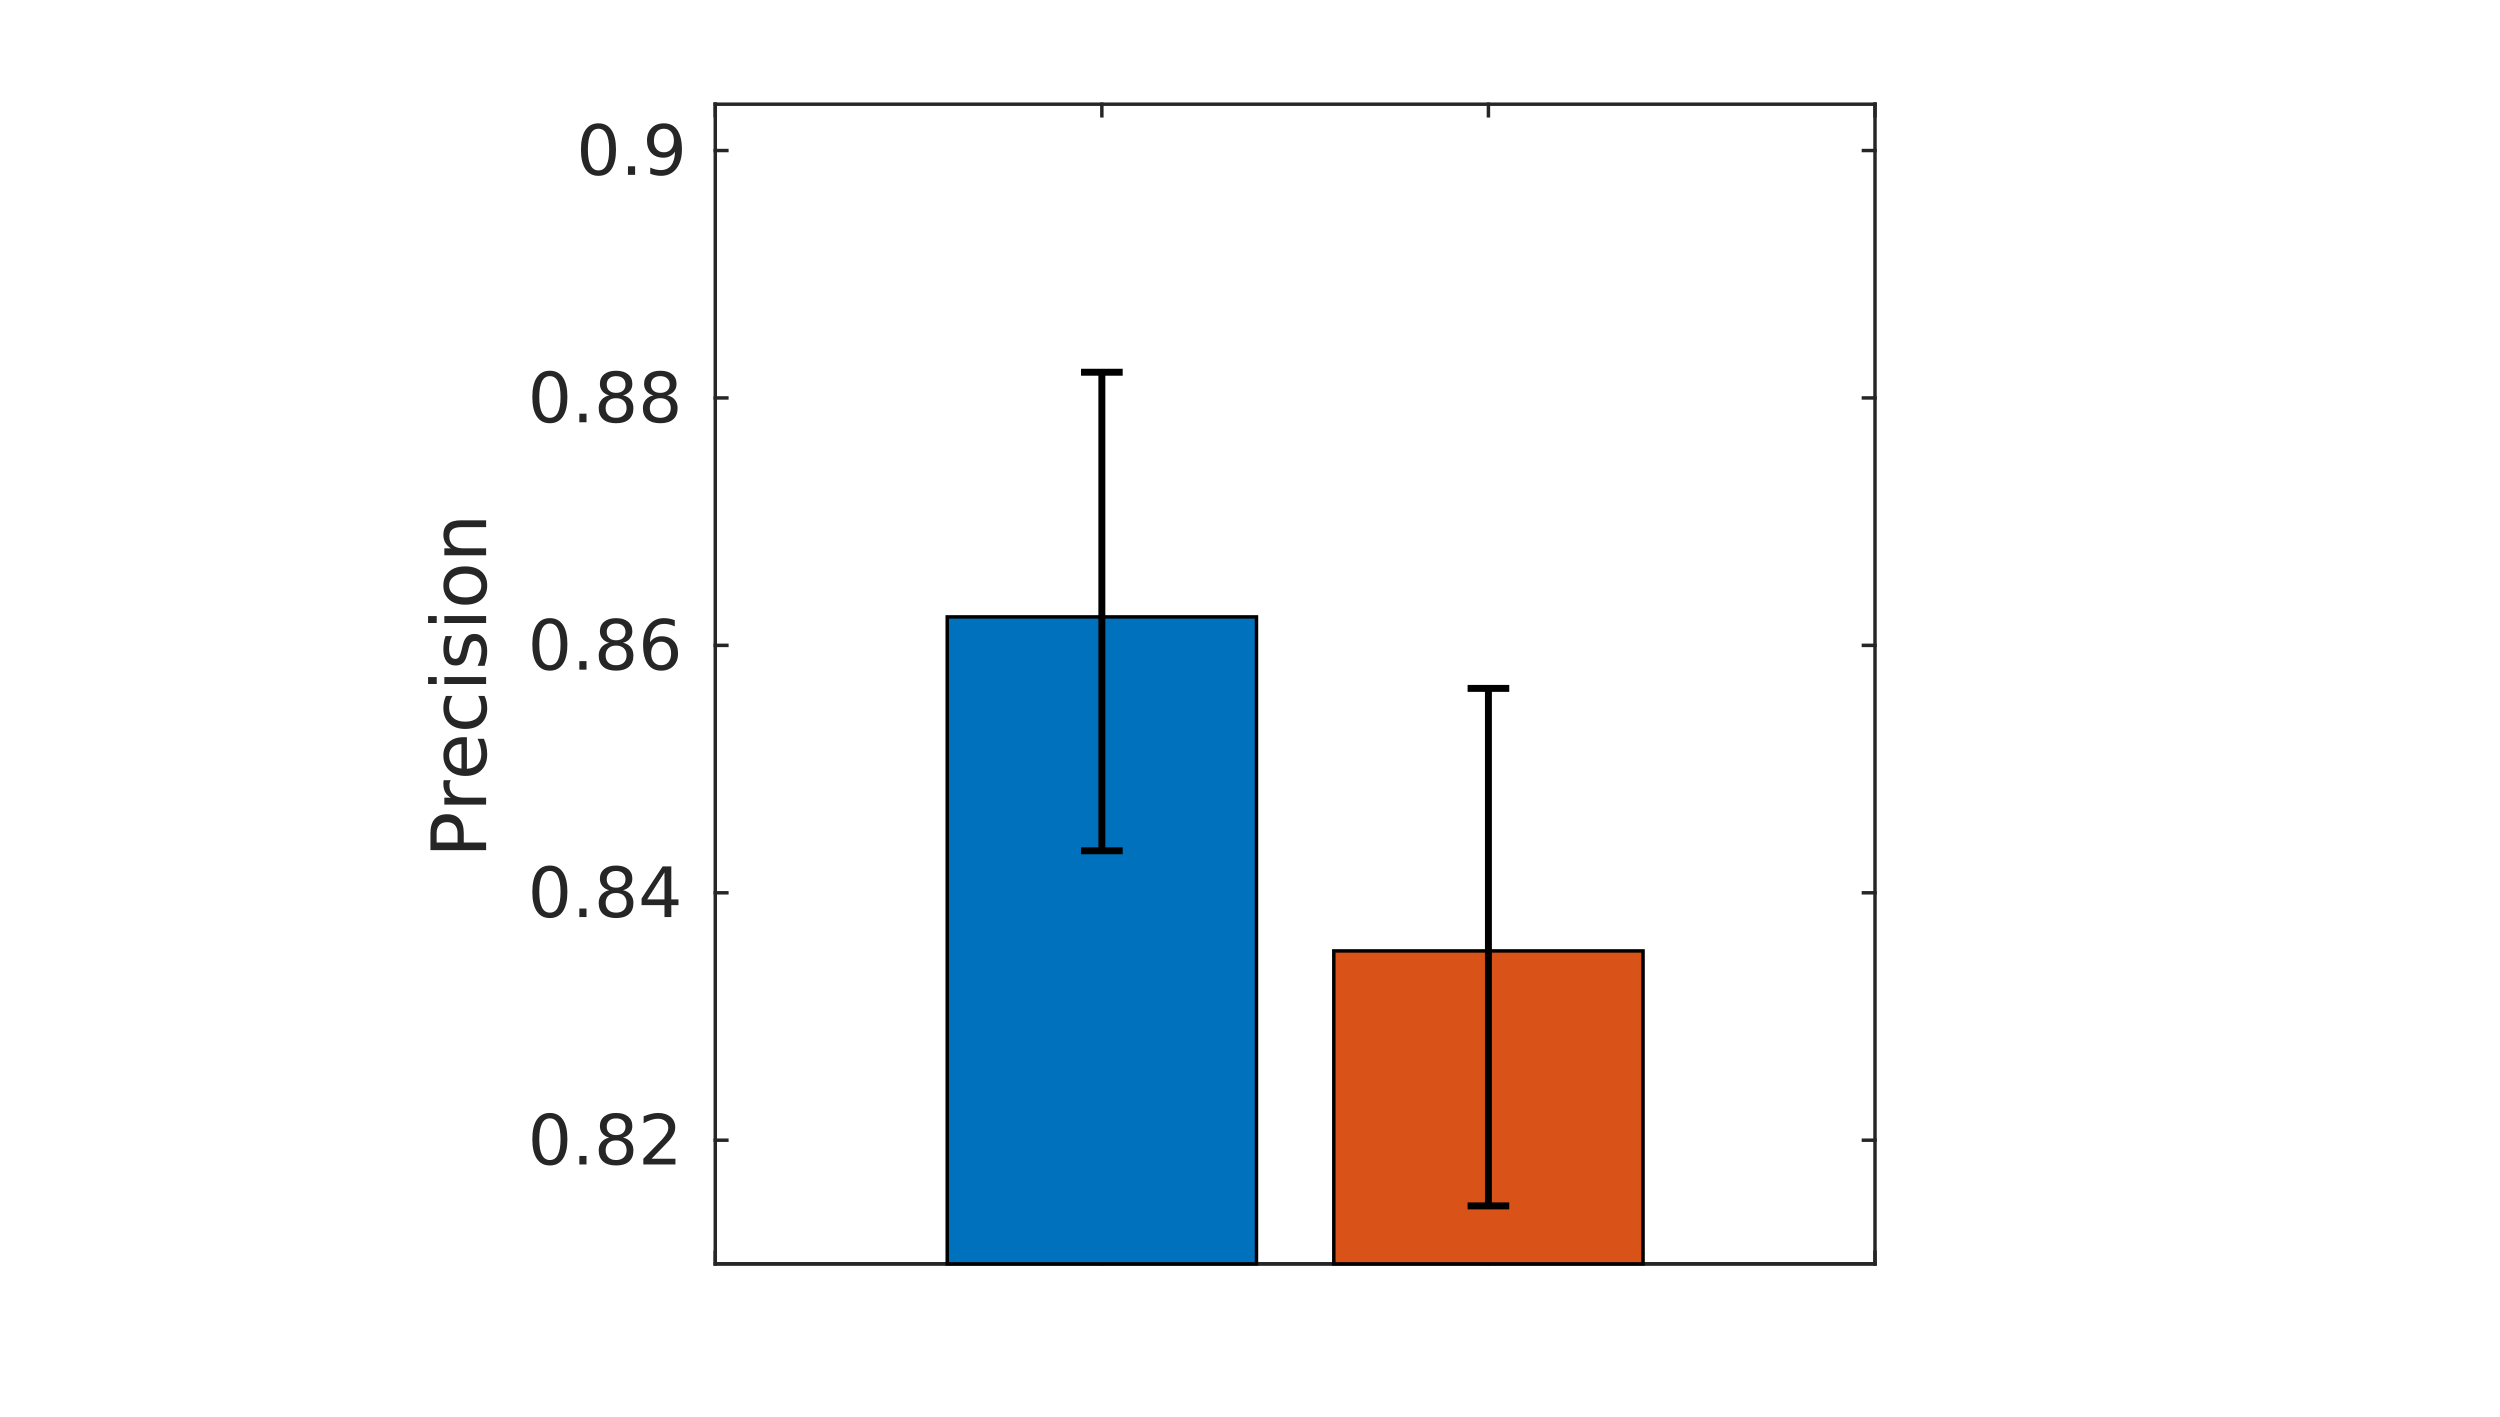
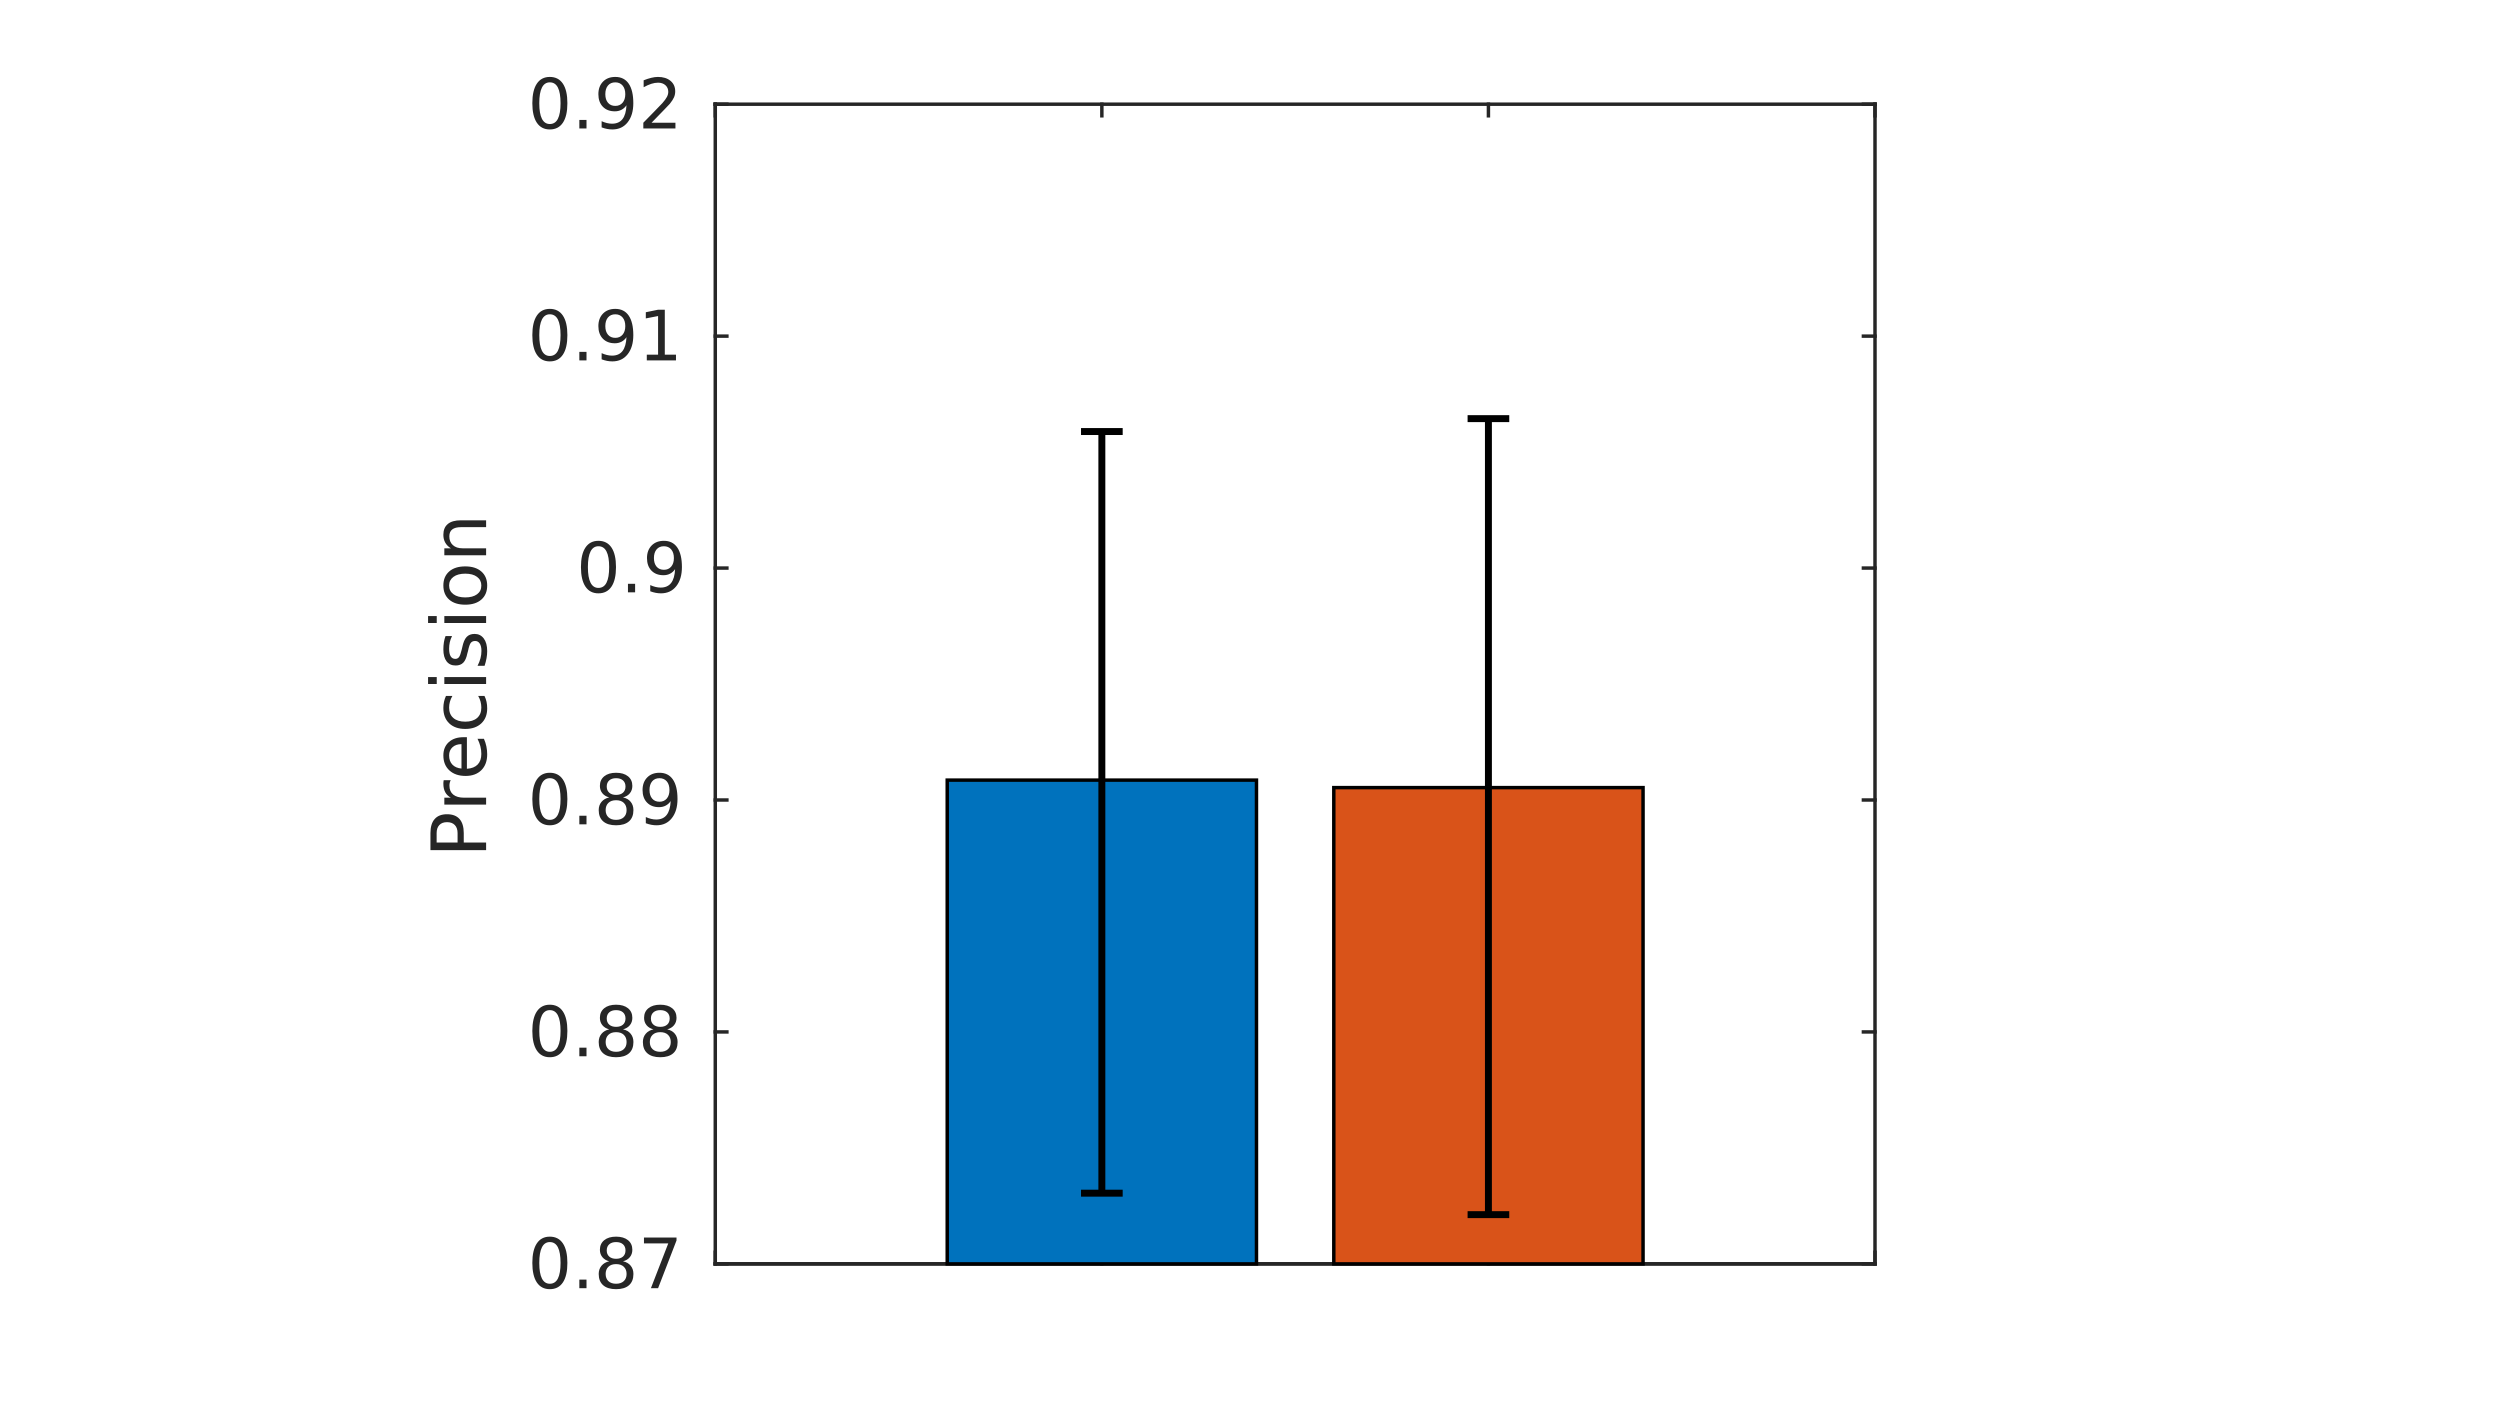
<svg xmlns="http://www.w3.org/2000/svg" style="fill-opacity:1; color-rendering:auto; color-interpolation:auto; text-rendering:auto; stroke:black; stroke-linecap:square; stroke-miterlimit:10; shape-rendering:auto; stroke-opacity:1; fill:black; stroke-dasharray:none; font-weight:normal; stroke-width:1; font-family:'Dialog'; font-style:normal; stroke-linejoin:miter; font-size:12px; stroke-dashoffset:0; image-rendering:auto;" width="360" height="204">
  <defs id="genericDefs" />
  <g>
    <defs id="defs1">
      <clipPath clipPathUnits="userSpaceOnUse" id="clipPath1">
        <path d="M0 0 L360 0 L360 204 L0 204 L0 0 Z" />
      </clipPath>
    </defs>
    <g style="fill:white; stroke:white;">
      <rect x="0" y="0" width="360" style="clip-path:url(#clipPath1); stroke:none;" height="204" />
    </g>
    <g style="fill:white; text-rendering:optimizeSpeed; color-rendering:optimizeSpeed; image-rendering:optimizeSpeed; shape-rendering:crispEdges; stroke:white; color-interpolation:sRGB;">
      <rect x="0" width="360" height="204" y="0" style="stroke:none;" />
      <path style="stroke:none;" d="M103 182 L270 182 L270 15 L103 15 Z" />
    </g>
    <g style="fill:rgb(38,38,38); text-rendering:geometricPrecision; image-rendering:optimizeQuality; color-rendering:optimizeQuality; stroke-linejoin:round; stroke:rgb(38,38,38); color-interpolation:linearRGB; stroke-width:0.5;">
      <line y2="182" style="fill:none;" x1="103" x2="270" y1="182" />
      <line y2="15" style="fill:none;" x1="103" x2="270" y1="15" />
      <line y2="180.33" style="fill:none;" x1="103" x2="103" y1="182" />
      <line y2="180.33" style="fill:none;" x1="158.667" x2="158.667" y1="182" />
      <line y2="180.33" style="fill:none;" x1="214.333" x2="214.333" y1="182" />
      <line y2="180.33" style="fill:none;" x1="270" x2="270" y1="182" />
      <line y2="16.67" style="fill:none;" x1="103" x2="103" y1="15" />
      <line y2="16.67" style="fill:none;" x1="158.667" x2="158.667" y1="15" />
      <line y2="16.67" style="fill:none;" x1="214.333" x2="214.333" y1="15" />
      <line y2="16.67" style="fill:none;" x1="270" x2="270" y1="15" />
      <line y2="15" style="fill:none;" x1="103" x2="103" y1="182" />
      <line y2="15" style="fill:none;" x1="270" x2="270" y1="182" />
-       <line y2="164.187" style="fill:none;" x1="103" x2="104.67" y1="164.187" />
-       <line y2="128.56" style="fill:none;" x1="103" x2="104.67" y1="128.56" />
-       <line y2="92.933" style="fill:none;" x1="103" x2="104.67" y1="92.933" />
-       <line y2="57.307" style="fill:none;" x1="103" x2="104.67" y1="57.307" />
-       <line y2="21.68" style="fill:none;" x1="103" x2="104.67" y1="21.68" />
-       <line y2="164.187" style="fill:none;" x1="270" x2="268.33" y1="164.187" />
-       <line y2="128.56" style="fill:none;" x1="270" x2="268.33" y1="128.56" />
-       <line y2="92.933" style="fill:none;" x1="270" x2="268.33" y1="92.933" />
-       <line y2="57.307" style="fill:none;" x1="270" x2="268.33" y1="57.307" />
-       <line y2="21.68" style="fill:none;" x1="270" x2="268.33" y1="21.68" />
+       <line y2="182" style="fill:none;" x1="103" x2="104.67" y1="182" />
+       <line y2="148.6" style="fill:none;" x1="103" x2="104.67" y1="148.6" />
+       <line y2="115.2" style="fill:none;" x1="103" x2="104.67" y1="115.2" />
+       <line y2="81.8" style="fill:none;" x1="103" x2="104.67" y1="81.8" />
+       <line y2="48.4" style="fill:none;" x1="103" x2="104.67" y1="48.4" />
+       <line y2="15" style="fill:none;" x1="103" x2="104.67" y1="15" />
+       <line y2="182" style="fill:none;" x1="270" x2="268.33" y1="182" />
+       <line y2="148.6" style="fill:none;" x1="270" x2="268.33" y1="148.6" />
+       <line y2="115.2" style="fill:none;" x1="270" x2="268.33" y1="115.2" />
+       <line y2="81.8" style="fill:none;" x1="270" x2="268.33" y1="81.8" />
+       <line y2="48.4" style="fill:none;" x1="270" x2="268.33" y1="48.4" />
+       <line y2="15" style="fill:none;" x1="270" x2="268.33" y1="15" />
    </g>
-     <g transform="translate(99,164.1867)" style="font-size:10px; fill:rgb(38,38,38); text-rendering:geometricPrecision; color-rendering:optimizeQuality; image-rendering:optimizeQuality; stroke:rgb(38,38,38); color-interpolation:linearRGB;">
-       <path style="stroke:none;" d="M-19.828 -3.141 Q-20.578 -3.141 -20.961 -2.391 Q-21.344 -1.641 -21.344 -0.141 Q-21.344 1.359 -20.961 2.109 Q-20.578 2.859 -19.828 2.859 Q-19.047 2.859 -18.664 2.109 Q-18.281 1.359 -18.281 -0.141 Q-18.281 -1.641 -18.664 -2.391 Q-19.047 -3.141 -19.828 -3.141 ZM-19.828 -3.922 Q-18.594 -3.922 -17.945 -2.953 Q-17.297 -1.984 -17.297 -0.141 Q-17.297 1.703 -17.945 2.672 Q-18.594 3.641 -19.828 3.641 Q-21.047 3.641 -21.695 2.672 Q-22.344 1.703 -22.344 -0.141 Q-22.344 -1.984 -21.695 -2.953 Q-21.047 -3.922 -19.828 -3.922 ZM-15.575 2.266 L-14.544 2.266 L-14.544 3.5 L-15.575 3.5 L-15.575 2.266 ZM-10.287 0.031 Q-10.99 0.031 -11.389 0.414 Q-11.787 0.797 -11.787 1.453 Q-11.787 2.109 -11.389 2.484 Q-10.99 2.859 -10.287 2.859 Q-9.584 2.859 -9.178 2.484 Q-8.771 2.109 -8.771 1.453 Q-8.771 0.797 -9.17 0.414 Q-9.568 0.031 -10.287 0.031 ZM-11.271 -0.375 Q-11.896 -0.531 -12.256 -0.969 Q-12.615 -1.406 -12.615 -2.031 Q-12.615 -2.906 -11.99 -3.414 Q-11.365 -3.922 -10.287 -3.922 Q-9.193 -3.922 -8.568 -3.414 Q-7.943 -2.906 -7.943 -2.031 Q-7.943 -1.406 -8.303 -0.969 Q-8.662 -0.531 -9.287 -0.375 Q-8.568 -0.219 -8.178 0.266 Q-7.787 0.75 -7.787 1.453 Q-7.787 2.516 -8.428 3.078 Q-9.068 3.641 -10.287 3.641 Q-11.49 3.641 -12.139 3.078 Q-12.787 2.516 -12.787 1.453 Q-12.787 0.75 -12.381 0.266 Q-11.975 -0.219 -11.271 -0.375 ZM-11.631 -1.938 Q-11.631 -1.375 -11.271 -1.055 Q-10.912 -0.734 -10.287 -0.734 Q-9.646 -0.734 -9.287 -1.055 Q-8.928 -1.375 -8.928 -1.938 Q-8.928 -2.5 -9.287 -2.82 Q-9.646 -3.141 -10.287 -3.141 Q-10.912 -3.141 -11.271 -2.82 Q-11.631 -2.5 -11.631 -1.938 ZM-5.175 2.672 L-1.737 2.672 L-1.737 3.5 L-6.362 3.5 L-6.362 2.672 Q-5.8 2.094 -4.831 1.109 Q-3.862 0.125 -3.612 -0.156 Q-3.144 -0.688 -2.956 -1.055 Q-2.769 -1.422 -2.769 -1.781 Q-2.769 -2.359 -3.175 -2.727 Q-3.581 -3.094 -4.237 -3.094 Q-4.706 -3.094 -5.214 -2.93 Q-5.722 -2.766 -6.315 -2.438 L-6.315 -3.438 Q-5.722 -3.672 -5.206 -3.797 Q-4.69 -3.922 -4.253 -3.922 Q-3.128 -3.922 -2.448 -3.359 Q-1.769 -2.797 -1.769 -1.844 Q-1.769 -1.391 -1.94 -0.992 Q-2.112 -0.594 -2.55 -0.047 Q-2.675 0.094 -3.331 0.773 Q-3.987 1.453 -5.175 2.672 Z" />
+     <g transform="translate(99,182)" style="font-size:10px; fill:rgb(38,38,38); text-rendering:geometricPrecision; color-rendering:optimizeQuality; image-rendering:optimizeQuality; stroke:rgb(38,38,38); color-interpolation:linearRGB;">
+       <path style="stroke:none;" d="M-19.828 -3.141 Q-20.578 -3.141 -20.961 -2.391 Q-21.344 -1.641 -21.344 -0.141 Q-21.344 1.359 -20.961 2.109 Q-20.578 2.859 -19.828 2.859 Q-19.047 2.859 -18.664 2.109 Q-18.281 1.359 -18.281 -0.141 Q-18.281 -1.641 -18.664 -2.391 Q-19.047 -3.141 -19.828 -3.141 ZM-19.828 -3.922 Q-18.594 -3.922 -17.945 -2.953 Q-17.297 -1.984 -17.297 -0.141 Q-17.297 1.703 -17.945 2.672 Q-18.594 3.641 -19.828 3.641 Q-21.047 3.641 -21.695 2.672 Q-22.344 1.703 -22.344 -0.141 Q-22.344 -1.984 -21.695 -2.953 Q-21.047 -3.922 -19.828 -3.922 ZM-15.575 2.266 L-14.544 2.266 L-14.544 3.5 L-15.575 3.5 L-15.575 2.266 ZM-10.287 0.031 Q-10.99 0.031 -11.389 0.414 Q-11.787 0.797 -11.787 1.453 Q-11.787 2.109 -11.389 2.484 Q-10.99 2.859 -10.287 2.859 Q-9.584 2.859 -9.178 2.484 Q-8.771 2.109 -8.771 1.453 Q-8.771 0.797 -9.17 0.414 Q-9.568 0.031 -10.287 0.031 ZM-11.271 -0.375 Q-11.896 -0.531 -12.256 -0.969 Q-12.615 -1.406 -12.615 -2.031 Q-12.615 -2.906 -11.99 -3.414 Q-11.365 -3.922 -10.287 -3.922 Q-9.193 -3.922 -8.568 -3.414 Q-7.943 -2.906 -7.943 -2.031 Q-7.943 -1.406 -8.303 -0.969 Q-8.662 -0.531 -9.287 -0.375 Q-8.568 -0.219 -8.178 0.266 Q-7.787 0.75 -7.787 1.453 Q-7.787 2.516 -8.428 3.078 Q-9.068 3.641 -10.287 3.641 Q-11.49 3.641 -12.139 3.078 Q-12.787 2.516 -12.787 1.453 Q-12.787 0.75 -12.381 0.266 Q-11.975 -0.219 -11.271 -0.375 ZM-11.631 -1.938 Q-11.631 -1.375 -11.271 -1.055 Q-10.912 -0.734 -10.287 -0.734 Q-9.646 -0.734 -9.287 -1.055 Q-8.928 -1.375 -8.928 -1.938 Q-8.928 -2.5 -9.287 -2.82 Q-9.646 -3.141 -10.287 -3.141 Q-10.912 -3.141 -11.271 -2.82 Q-11.631 -2.5 -11.631 -1.938 ZM-6.269 -3.797 L-1.581 -3.797 L-1.581 -3.375 L-4.237 3.5 L-5.269 3.5 L-2.769 -2.953 L-6.269 -2.953 L-6.269 -3.797 Z" />
    </g>
-     <g transform="translate(99,128.56)" style="font-size:10px; fill:rgb(38,38,38); text-rendering:geometricPrecision; color-rendering:optimizeQuality; image-rendering:optimizeQuality; stroke:rgb(38,38,38); color-interpolation:linearRGB;">
-       <path style="stroke:none;" d="M-19.828 -3.141 Q-20.578 -3.141 -20.961 -2.391 Q-21.344 -1.641 -21.344 -0.141 Q-21.344 1.359 -20.961 2.109 Q-20.578 2.859 -19.828 2.859 Q-19.047 2.859 -18.664 2.109 Q-18.281 1.359 -18.281 -0.141 Q-18.281 -1.641 -18.664 -2.391 Q-19.047 -3.141 -19.828 -3.141 ZM-19.828 -3.922 Q-18.594 -3.922 -17.945 -2.953 Q-17.297 -1.984 -17.297 -0.141 Q-17.297 1.703 -17.945 2.672 Q-18.594 3.641 -19.828 3.641 Q-21.047 3.641 -21.695 2.672 Q-22.344 1.703 -22.344 -0.141 Q-22.344 -1.984 -21.695 -2.953 Q-21.047 -3.922 -19.828 -3.922 ZM-15.575 2.266 L-14.544 2.266 L-14.544 3.5 L-15.575 3.5 L-15.575 2.266 ZM-10.287 0.031 Q-10.99 0.031 -11.389 0.414 Q-11.787 0.797 -11.787 1.453 Q-11.787 2.109 -11.389 2.484 Q-10.99 2.859 -10.287 2.859 Q-9.584 2.859 -9.178 2.484 Q-8.771 2.109 -8.771 1.453 Q-8.771 0.797 -9.17 0.414 Q-9.568 0.031 -10.287 0.031 ZM-11.271 -0.375 Q-11.896 -0.531 -12.256 -0.969 Q-12.615 -1.406 -12.615 -2.031 Q-12.615 -2.906 -11.99 -3.414 Q-11.365 -3.922 -10.287 -3.922 Q-9.193 -3.922 -8.568 -3.414 Q-7.943 -2.906 -7.943 -2.031 Q-7.943 -1.406 -8.303 -0.969 Q-8.662 -0.531 -9.287 -0.375 Q-8.568 -0.219 -8.178 0.266 Q-7.787 0.75 -7.787 1.453 Q-7.787 2.516 -8.428 3.078 Q-9.068 3.641 -10.287 3.641 Q-11.49 3.641 -12.139 3.078 Q-12.787 2.516 -12.787 1.453 Q-12.787 0.75 -12.381 0.266 Q-11.975 -0.219 -11.271 -0.375 ZM-11.631 -1.938 Q-11.631 -1.375 -11.271 -1.055 Q-10.912 -0.734 -10.287 -0.734 Q-9.646 -0.734 -9.287 -1.055 Q-8.928 -1.375 -8.928 -1.938 Q-8.928 -2.5 -9.287 -2.82 Q-9.646 -3.141 -10.287 -3.141 Q-10.912 -3.141 -11.271 -2.82 Q-11.631 -2.5 -11.631 -1.938 ZM-3.315 -2.938 L-5.8 0.953 L-3.315 0.953 L-3.315 -2.938 ZM-3.581 -3.797 L-2.331 -3.797 L-2.331 0.953 L-1.3 0.953 L-1.3 1.781 L-2.331 1.781 L-2.331 3.5 L-3.315 3.5 L-3.315 1.781 L-6.612 1.781 L-6.612 0.828 L-3.581 -3.797 Z" />
-     </g>
-     <g transform="translate(99,92.9333)" style="font-size:10px; fill:rgb(38,38,38); text-rendering:geometricPrecision; color-rendering:optimizeQuality; image-rendering:optimizeQuality; stroke:rgb(38,38,38); color-interpolation:linearRGB;">
-       <path style="stroke:none;" d="M-19.828 -3.141 Q-20.578 -3.141 -20.961 -2.391 Q-21.344 -1.641 -21.344 -0.141 Q-21.344 1.359 -20.961 2.109 Q-20.578 2.859 -19.828 2.859 Q-19.047 2.859 -18.664 2.109 Q-18.281 1.359 -18.281 -0.141 Q-18.281 -1.641 -18.664 -2.391 Q-19.047 -3.141 -19.828 -3.141 ZM-19.828 -3.922 Q-18.594 -3.922 -17.945 -2.953 Q-17.297 -1.984 -17.297 -0.141 Q-17.297 1.703 -17.945 2.672 Q-18.594 3.641 -19.828 3.641 Q-21.047 3.641 -21.695 2.672 Q-22.344 1.703 -22.344 -0.141 Q-22.344 -1.984 -21.695 -2.953 Q-21.047 -3.922 -19.828 -3.922 ZM-15.575 2.266 L-14.544 2.266 L-14.544 3.5 L-15.575 3.5 L-15.575 2.266 ZM-10.287 0.031 Q-10.99 0.031 -11.389 0.414 Q-11.787 0.797 -11.787 1.453 Q-11.787 2.109 -11.389 2.484 Q-10.99 2.859 -10.287 2.859 Q-9.584 2.859 -9.178 2.484 Q-8.771 2.109 -8.771 1.453 Q-8.771 0.797 -9.17 0.414 Q-9.568 0.031 -10.287 0.031 ZM-11.271 -0.375 Q-11.896 -0.531 -12.256 -0.969 Q-12.615 -1.406 -12.615 -2.031 Q-12.615 -2.906 -11.99 -3.414 Q-11.365 -3.922 -10.287 -3.922 Q-9.193 -3.922 -8.568 -3.414 Q-7.943 -2.906 -7.943 -2.031 Q-7.943 -1.406 -8.303 -0.969 Q-8.662 -0.531 -9.287 -0.375 Q-8.568 -0.219 -8.178 0.266 Q-7.787 0.75 -7.787 1.453 Q-7.787 2.516 -8.428 3.078 Q-9.068 3.641 -10.287 3.641 Q-11.49 3.641 -12.139 3.078 Q-12.787 2.516 -12.787 1.453 Q-12.787 0.75 -12.381 0.266 Q-11.975 -0.219 -11.271 -0.375 ZM-11.631 -1.938 Q-11.631 -1.375 -11.271 -1.055 Q-10.912 -0.734 -10.287 -0.734 Q-9.646 -0.734 -9.287 -1.055 Q-8.928 -1.375 -8.928 -1.938 Q-8.928 -2.5 -9.287 -2.82 Q-9.646 -3.141 -10.287 -3.141 Q-10.912 -3.141 -11.271 -2.82 Q-11.631 -2.5 -11.631 -1.938 ZM-3.8 -0.531 Q-4.456 -0.531 -4.847 -0.078 Q-5.237 0.375 -5.237 1.156 Q-5.237 1.953 -4.847 2.406 Q-4.456 2.859 -3.8 2.859 Q-3.128 2.859 -2.745 2.406 Q-2.362 1.953 -2.362 1.156 Q-2.362 0.375 -2.745 -0.078 Q-3.128 -0.531 -3.8 -0.531 ZM-1.831 -3.625 L-1.831 -2.734 Q-2.206 -2.906 -2.589 -3 Q-2.972 -3.094 -3.331 -3.094 Q-4.315 -3.094 -4.831 -2.438 Q-5.347 -1.781 -5.409 -0.438 Q-5.128 -0.859 -4.69 -1.086 Q-4.253 -1.312 -3.737 -1.312 Q-2.644 -1.312 -2.003 -0.648 Q-1.362 0.016 -1.362 1.156 Q-1.362 2.281 -2.026 2.961 Q-2.69 3.641 -3.8 3.641 Q-5.065 3.641 -5.729 2.672 Q-6.394 1.703 -6.394 -0.141 Q-6.394 -1.859 -5.573 -2.891 Q-4.753 -3.922 -3.378 -3.922 Q-3.003 -3.922 -2.628 -3.852 Q-2.253 -3.781 -1.831 -3.625 Z" />
-     </g>
-     <g transform="translate(99,57.3067)" style="font-size:10px; fill:rgb(38,38,38); text-rendering:geometricPrecision; color-rendering:optimizeQuality; image-rendering:optimizeQuality; stroke:rgb(38,38,38); color-interpolation:linearRGB;">
+     <g transform="translate(99,148.6)" style="font-size:10px; fill:rgb(38,38,38); text-rendering:geometricPrecision; color-rendering:optimizeQuality; image-rendering:optimizeQuality; stroke:rgb(38,38,38); color-interpolation:linearRGB;">
      <path style="stroke:none;" d="M-19.828 -3.141 Q-20.578 -3.141 -20.961 -2.391 Q-21.344 -1.641 -21.344 -0.141 Q-21.344 1.359 -20.961 2.109 Q-20.578 2.859 -19.828 2.859 Q-19.047 2.859 -18.664 2.109 Q-18.281 1.359 -18.281 -0.141 Q-18.281 -1.641 -18.664 -2.391 Q-19.047 -3.141 -19.828 -3.141 ZM-19.828 -3.922 Q-18.594 -3.922 -17.945 -2.953 Q-17.297 -1.984 -17.297 -0.141 Q-17.297 1.703 -17.945 2.672 Q-18.594 3.641 -19.828 3.641 Q-21.047 3.641 -21.695 2.672 Q-22.344 1.703 -22.344 -0.141 Q-22.344 -1.984 -21.695 -2.953 Q-21.047 -3.922 -19.828 -3.922 ZM-15.575 2.266 L-14.544 2.266 L-14.544 3.5 L-15.575 3.5 L-15.575 2.266 ZM-10.287 0.031 Q-10.99 0.031 -11.389 0.414 Q-11.787 0.797 -11.787 1.453 Q-11.787 2.109 -11.389 2.484 Q-10.99 2.859 -10.287 2.859 Q-9.584 2.859 -9.178 2.484 Q-8.771 2.109 -8.771 1.453 Q-8.771 0.797 -9.17 0.414 Q-9.568 0.031 -10.287 0.031 ZM-11.271 -0.375 Q-11.896 -0.531 -12.256 -0.969 Q-12.615 -1.406 -12.615 -2.031 Q-12.615 -2.906 -11.99 -3.414 Q-11.365 -3.922 -10.287 -3.922 Q-9.193 -3.922 -8.568 -3.414 Q-7.943 -2.906 -7.943 -2.031 Q-7.943 -1.406 -8.303 -0.969 Q-8.662 -0.531 -9.287 -0.375 Q-8.568 -0.219 -8.178 0.266 Q-7.787 0.75 -7.787 1.453 Q-7.787 2.516 -8.428 3.078 Q-9.068 3.641 -10.287 3.641 Q-11.49 3.641 -12.139 3.078 Q-12.787 2.516 -12.787 1.453 Q-12.787 0.75 -12.381 0.266 Q-11.975 -0.219 -11.271 -0.375 ZM-11.631 -1.938 Q-11.631 -1.375 -11.271 -1.055 Q-10.912 -0.734 -10.287 -0.734 Q-9.646 -0.734 -9.287 -1.055 Q-8.928 -1.375 -8.928 -1.938 Q-8.928 -2.5 -9.287 -2.82 Q-9.646 -3.141 -10.287 -3.141 Q-10.912 -3.141 -11.271 -2.82 Q-11.631 -2.5 -11.631 -1.938 ZM-3.925 0.031 Q-4.628 0.031 -5.026 0.414 Q-5.425 0.797 -5.425 1.453 Q-5.425 2.109 -5.026 2.484 Q-4.628 2.859 -3.925 2.859 Q-3.222 2.859 -2.815 2.484 Q-2.409 2.109 -2.409 1.453 Q-2.409 0.797 -2.808 0.414 Q-3.206 0.031 -3.925 0.031 ZM-4.909 -0.375 Q-5.534 -0.531 -5.894 -0.969 Q-6.253 -1.406 -6.253 -2.031 Q-6.253 -2.906 -5.628 -3.414 Q-5.003 -3.922 -3.925 -3.922 Q-2.831 -3.922 -2.206 -3.414 Q-1.581 -2.906 -1.581 -2.031 Q-1.581 -1.406 -1.94 -0.969 Q-2.3 -0.531 -2.925 -0.375 Q-2.206 -0.219 -1.815 0.266 Q-1.425 0.75 -1.425 1.453 Q-1.425 2.516 -2.065 3.078 Q-2.706 3.641 -3.925 3.641 Q-5.128 3.641 -5.776 3.078 Q-6.425 2.516 -6.425 1.453 Q-6.425 0.75 -6.019 0.266 Q-5.612 -0.219 -4.909 -0.375 ZM-5.269 -1.938 Q-5.269 -1.375 -4.909 -1.055 Q-4.55 -0.734 -3.925 -0.734 Q-3.284 -0.734 -2.925 -1.055 Q-2.565 -1.375 -2.565 -1.938 Q-2.565 -2.5 -2.925 -2.82 Q-3.284 -3.141 -3.925 -3.141 Q-4.55 -3.141 -4.909 -2.82 Q-5.269 -2.5 -5.269 -1.938 Z" />
    </g>
-     <g transform="translate(99,21.68)" style="font-size:10px; fill:rgb(38,38,38); text-rendering:geometricPrecision; color-rendering:optimizeQuality; image-rendering:optimizeQuality; stroke:rgb(38,38,38); color-interpolation:linearRGB;">
+     <g transform="translate(99,115.2001)" style="font-size:10px; fill:rgb(38,38,38); text-rendering:geometricPrecision; color-rendering:optimizeQuality; image-rendering:optimizeQuality; stroke:rgb(38,38,38); color-interpolation:linearRGB;">
+       <path style="stroke:none;" d="M-19.828 -3.141 Q-20.578 -3.141 -20.961 -2.391 Q-21.344 -1.641 -21.344 -0.141 Q-21.344 1.359 -20.961 2.109 Q-20.578 2.859 -19.828 2.859 Q-19.047 2.859 -18.664 2.109 Q-18.281 1.359 -18.281 -0.141 Q-18.281 -1.641 -18.664 -2.391 Q-19.047 -3.141 -19.828 -3.141 ZM-19.828 -3.922 Q-18.594 -3.922 -17.945 -2.953 Q-17.297 -1.984 -17.297 -0.141 Q-17.297 1.703 -17.945 2.672 Q-18.594 3.641 -19.828 3.641 Q-21.047 3.641 -21.695 2.672 Q-22.344 1.703 -22.344 -0.141 Q-22.344 -1.984 -21.695 -2.953 Q-21.047 -3.922 -19.828 -3.922 ZM-15.575 2.266 L-14.544 2.266 L-14.544 3.5 L-15.575 3.5 L-15.575 2.266 ZM-10.287 0.031 Q-10.99 0.031 -11.389 0.414 Q-11.787 0.797 -11.787 1.453 Q-11.787 2.109 -11.389 2.484 Q-10.99 2.859 -10.287 2.859 Q-9.584 2.859 -9.178 2.484 Q-8.771 2.109 -8.771 1.453 Q-8.771 0.797 -9.17 0.414 Q-9.568 0.031 -10.287 0.031 ZM-11.271 -0.375 Q-11.896 -0.531 -12.256 -0.969 Q-12.615 -1.406 -12.615 -2.031 Q-12.615 -2.906 -11.99 -3.414 Q-11.365 -3.922 -10.287 -3.922 Q-9.193 -3.922 -8.568 -3.414 Q-7.943 -2.906 -7.943 -2.031 Q-7.943 -1.406 -8.303 -0.969 Q-8.662 -0.531 -9.287 -0.375 Q-8.568 -0.219 -8.178 0.266 Q-7.787 0.75 -7.787 1.453 Q-7.787 2.516 -8.428 3.078 Q-9.068 3.641 -10.287 3.641 Q-11.49 3.641 -12.139 3.078 Q-12.787 2.516 -12.787 1.453 Q-12.787 0.75 -12.381 0.266 Q-11.975 -0.219 -11.271 -0.375 ZM-11.631 -1.938 Q-11.631 -1.375 -11.271 -1.055 Q-10.912 -0.734 -10.287 -0.734 Q-9.646 -0.734 -9.287 -1.055 Q-8.928 -1.375 -8.928 -1.938 Q-8.928 -2.5 -9.287 -2.82 Q-9.646 -3.141 -10.287 -3.141 Q-10.912 -3.141 -11.271 -2.82 Q-11.631 -2.5 -11.631 -1.938 ZM-6.003 3.344 L-6.003 2.453 Q-5.628 2.625 -5.245 2.719 Q-4.862 2.812 -4.503 2.812 Q-3.519 2.812 -3.003 2.156 Q-2.487 1.5 -2.425 0.156 Q-2.706 0.578 -3.136 0.805 Q-3.565 1.031 -4.097 1.031 Q-5.19 1.031 -5.831 0.367 Q-6.472 -0.297 -6.472 -1.438 Q-6.472 -2.562 -5.808 -3.242 Q-5.144 -3.922 -4.034 -3.922 Q-2.769 -3.922 -2.104 -2.953 Q-1.44 -1.984 -1.44 -0.141 Q-1.44 1.578 -2.253 2.609 Q-3.065 3.641 -4.456 3.641 Q-4.831 3.641 -5.206 3.57 Q-5.581 3.5 -6.003 3.344 ZM-4.034 0.25 Q-3.378 0.25 -2.987 -0.203 Q-2.597 -0.656 -2.597 -1.438 Q-2.597 -2.234 -2.987 -2.688 Q-3.378 -3.141 -4.034 -3.141 Q-4.706 -3.141 -5.089 -2.688 Q-5.472 -2.234 -5.472 -1.438 Q-5.472 -0.656 -5.089 -0.203 Q-4.706 0.25 -4.034 0.25 Z" />
+     </g>
+     <g transform="translate(99,81.8001)" style="font-size:10px; fill:rgb(38,38,38); text-rendering:geometricPrecision; color-rendering:optimizeQuality; image-rendering:optimizeQuality; stroke:rgb(38,38,38); color-interpolation:linearRGB;">
      <path style="stroke:none;" d="M-12.828 -3.141 Q-13.578 -3.141 -13.961 -2.391 Q-14.344 -1.641 -14.344 -0.141 Q-14.344 1.359 -13.961 2.109 Q-13.578 2.859 -12.828 2.859 Q-12.047 2.859 -11.664 2.109 Q-11.281 1.359 -11.281 -0.141 Q-11.281 -1.641 -11.664 -2.391 Q-12.047 -3.141 -12.828 -3.141 ZM-12.828 -3.922 Q-11.594 -3.922 -10.945 -2.953 Q-10.297 -1.984 -10.297 -0.141 Q-10.297 1.703 -10.945 2.672 Q-11.594 3.641 -12.828 3.641 Q-14.047 3.641 -14.695 2.672 Q-15.344 1.703 -15.344 -0.141 Q-15.344 -1.984 -14.695 -2.953 Q-14.047 -3.922 -12.828 -3.922 ZM-8.575 2.266 L-7.544 2.266 L-7.544 3.5 L-8.575 3.5 L-8.575 2.266 ZM-5.365 3.344 L-5.365 2.453 Q-4.99 2.625 -4.607 2.719 Q-4.225 2.812 -3.865 2.812 Q-2.881 2.812 -2.365 2.156 Q-1.85 1.5 -1.787 0.156 Q-2.068 0.578 -2.498 0.805 Q-2.928 1.031 -3.459 1.031 Q-4.553 1.031 -5.193 0.367 Q-5.834 -0.297 -5.834 -1.438 Q-5.834 -2.562 -5.17 -3.242 Q-4.506 -3.922 -3.397 -3.922 Q-2.131 -3.922 -1.467 -2.953 Q-0.803 -1.984 -0.803 -0.141 Q-0.803 1.578 -1.615 2.609 Q-2.428 3.641 -3.818 3.641 Q-4.193 3.641 -4.568 3.57 Q-4.943 3.5 -5.365 3.344 ZM-3.397 0.25 Q-2.74 0.25 -2.35 -0.203 Q-1.959 -0.656 -1.959 -1.438 Q-1.959 -2.234 -2.35 -2.688 Q-2.74 -3.141 -3.397 -3.141 Q-4.068 -3.141 -4.451 -2.688 Q-4.834 -2.234 -4.834 -1.438 Q-4.834 -0.656 -4.451 -0.203 Q-4.068 0.25 -3.397 0.25 Z" />
+     </g>
+     <g transform="translate(99,48.3999)" style="font-size:10px; fill:rgb(38,38,38); text-rendering:geometricPrecision; color-rendering:optimizeQuality; image-rendering:optimizeQuality; stroke:rgb(38,38,38); color-interpolation:linearRGB;">
+       <path style="stroke:none;" d="M-19.828 -3.141 Q-20.578 -3.141 -20.961 -2.391 Q-21.344 -1.641 -21.344 -0.141 Q-21.344 1.359 -20.961 2.109 Q-20.578 2.859 -19.828 2.859 Q-19.047 2.859 -18.664 2.109 Q-18.281 1.359 -18.281 -0.141 Q-18.281 -1.641 -18.664 -2.391 Q-19.047 -3.141 -19.828 -3.141 ZM-19.828 -3.922 Q-18.594 -3.922 -17.945 -2.953 Q-17.297 -1.984 -17.297 -0.141 Q-17.297 1.703 -17.945 2.672 Q-18.594 3.641 -19.828 3.641 Q-21.047 3.641 -21.695 2.672 Q-22.344 1.703 -22.344 -0.141 Q-22.344 -1.984 -21.695 -2.953 Q-21.047 -3.922 -19.828 -3.922 ZM-15.575 2.266 L-14.544 2.266 L-14.544 3.5 L-15.575 3.5 L-15.575 2.266 ZM-12.365 3.344 L-12.365 2.453 Q-11.99 2.625 -11.607 2.719 Q-11.225 2.812 -10.865 2.812 Q-9.881 2.812 -9.365 2.156 Q-8.85 1.5 -8.787 0.156 Q-9.068 0.578 -9.498 0.805 Q-9.928 1.031 -10.459 1.031 Q-11.553 1.031 -12.193 0.367 Q-12.834 -0.297 -12.834 -1.438 Q-12.834 -2.562 -12.17 -3.242 Q-11.506 -3.922 -10.396 -3.922 Q-9.131 -3.922 -8.467 -2.953 Q-7.803 -1.984 -7.803 -0.141 Q-7.803 1.578 -8.615 2.609 Q-9.428 3.641 -10.818 3.641 Q-11.193 3.641 -11.568 3.57 Q-11.943 3.5 -12.365 3.344 ZM-10.396 0.25 Q-9.74 0.25 -9.35 -0.203 Q-8.959 -0.656 -8.959 -1.438 Q-8.959 -2.234 -9.35 -2.688 Q-9.74 -3.141 -10.396 -3.141 Q-11.068 -3.141 -11.451 -2.688 Q-11.834 -2.234 -11.834 -1.438 Q-11.834 -0.656 -11.451 -0.203 Q-11.068 0.25 -10.396 0.25 ZM-5.862 2.672 L-4.237 2.672 L-4.237 -2.891 L-6.003 -2.547 L-6.003 -3.438 L-4.253 -3.797 L-3.269 -3.797 L-3.269 2.672 L-1.659 2.672 L-1.659 3.5 L-5.862 3.5 L-5.862 2.672 Z" />
+     </g>
+     <g transform="translate(99,14.9999)" style="font-size:10px; fill:rgb(38,38,38); text-rendering:geometricPrecision; color-rendering:optimizeQuality; image-rendering:optimizeQuality; stroke:rgb(38,38,38); color-interpolation:linearRGB;">
+       <path style="stroke:none;" d="M-19.828 -3.141 Q-20.578 -3.141 -20.961 -2.391 Q-21.344 -1.641 -21.344 -0.141 Q-21.344 1.359 -20.961 2.109 Q-20.578 2.859 -19.828 2.859 Q-19.047 2.859 -18.664 2.109 Q-18.281 1.359 -18.281 -0.141 Q-18.281 -1.641 -18.664 -2.391 Q-19.047 -3.141 -19.828 -3.141 ZM-19.828 -3.922 Q-18.594 -3.922 -17.945 -2.953 Q-17.297 -1.984 -17.297 -0.141 Q-17.297 1.703 -17.945 2.672 Q-18.594 3.641 -19.828 3.641 Q-21.047 3.641 -21.695 2.672 Q-22.344 1.703 -22.344 -0.141 Q-22.344 -1.984 -21.695 -2.953 Q-21.047 -3.922 -19.828 -3.922 ZM-15.575 2.266 L-14.544 2.266 L-14.544 3.5 L-15.575 3.5 L-15.575 2.266 ZM-12.365 3.344 L-12.365 2.453 Q-11.99 2.625 -11.607 2.719 Q-11.225 2.812 -10.865 2.812 Q-9.881 2.812 -9.365 2.156 Q-8.85 1.5 -8.787 0.156 Q-9.068 0.578 -9.498 0.805 Q-9.928 1.031 -10.459 1.031 Q-11.553 1.031 -12.193 0.367 Q-12.834 -0.297 -12.834 -1.438 Q-12.834 -2.562 -12.17 -3.242 Q-11.506 -3.922 -10.396 -3.922 Q-9.131 -3.922 -8.467 -2.953 Q-7.803 -1.984 -7.803 -0.141 Q-7.803 1.578 -8.615 2.609 Q-9.428 3.641 -10.818 3.641 Q-11.193 3.641 -11.568 3.57 Q-11.943 3.5 -12.365 3.344 ZM-10.396 0.25 Q-9.74 0.25 -9.35 -0.203 Q-8.959 -0.656 -8.959 -1.438 Q-8.959 -2.234 -9.35 -2.688 Q-9.74 -3.141 -10.396 -3.141 Q-11.068 -3.141 -11.451 -2.688 Q-11.834 -2.234 -11.834 -1.438 Q-11.834 -0.656 -11.451 -0.203 Q-11.068 0.25 -10.396 0.25 ZM-5.175 2.672 L-1.737 2.672 L-1.737 3.5 L-6.362 3.5 L-6.362 2.672 Q-5.8 2.094 -4.831 1.109 Q-3.862 0.125 -3.612 -0.156 Q-3.144 -0.688 -2.956 -1.055 Q-2.769 -1.422 -2.769 -1.781 Q-2.769 -2.359 -3.175 -2.727 Q-3.581 -3.094 -4.237 -3.094 Q-4.706 -3.094 -5.214 -2.93 Q-5.722 -2.766 -6.315 -2.438 L-6.315 -3.438 Q-5.722 -3.672 -5.206 -3.797 Q-4.69 -3.922 -4.253 -3.922 Q-3.128 -3.922 -2.448 -3.359 Q-1.769 -2.797 -1.769 -1.844 Q-1.769 -1.391 -1.94 -0.992 Q-2.112 -0.594 -2.55 -0.047 Q-2.675 0.094 -3.331 0.773 Q-3.987 1.453 -5.175 2.672 Z" />
    </g>
    <g transform="translate(73,98.4999) rotate(-90)" style="font-size:11px; fill:rgb(38,38,38); text-rendering:geometricPrecision; color-rendering:optimizeQuality; image-rendering:optimizeQuality; stroke:rgb(38,38,38); color-interpolation:linearRGB;">
      <path style="stroke:none;" d="M-22.828 -10.125 L-22.828 -7.109 L-21.469 -7.109 Q-20.719 -7.109 -20.305 -7.508 Q-19.891 -7.906 -19.891 -8.625 Q-19.891 -9.344 -20.305 -9.734 Q-20.719 -10.125 -21.469 -10.125 L-22.828 -10.125 ZM-23.922 -11.016 L-21.469 -11.016 Q-20.125 -11.016 -19.438 -10.406 Q-18.75 -9.797 -18.75 -8.625 Q-18.75 -7.438 -19.438 -6.828 Q-20.125 -6.219 -21.469 -6.219 L-22.828 -6.219 L-22.828 -3 L-23.922 -3 L-23.922 -11.016 ZM-13.851 -8.094 Q-14.007 -8.188 -14.203 -8.234 Q-14.398 -8.281 -14.632 -8.281 Q-15.476 -8.281 -15.921 -7.734 Q-16.367 -7.188 -16.367 -6.172 L-16.367 -3 L-17.367 -3 L-17.367 -9.016 L-16.367 -9.016 L-16.367 -8.078 Q-16.07 -8.625 -15.57 -8.891 Q-15.07 -9.156 -14.351 -9.156 Q-14.242 -9.156 -14.124 -9.148 Q-14.007 -9.141 -13.851 -9.109 L-13.851 -8.094 ZM-7.657 -6.25 L-7.657 -5.766 L-12.204 -5.766 Q-12.141 -4.75 -11.594 -4.219 Q-11.047 -3.688 -10.063 -3.688 Q-9.485 -3.688 -8.954 -3.828 Q-8.422 -3.969 -7.891 -4.234 L-7.891 -3.312 Q-8.422 -3.078 -8.985 -2.961 Q-9.547 -2.844 -10.11 -2.844 Q-11.563 -2.844 -12.399 -3.68 Q-13.235 -4.516 -13.235 -5.953 Q-13.235 -7.422 -12.438 -8.289 Q-11.641 -9.156 -10.282 -9.156 Q-9.079 -9.156 -8.368 -8.375 Q-7.657 -7.594 -7.657 -6.25 ZM-8.657 -6.547 Q-8.657 -7.359 -9.102 -7.844 Q-9.547 -8.328 -10.282 -8.328 Q-11.11 -8.328 -11.602 -7.859 Q-12.094 -7.391 -12.172 -6.547 L-8.657 -6.547 ZM-1.717 -8.781 L-1.717 -7.859 Q-2.123 -8.094 -2.545 -8.211 Q-2.967 -8.328 -3.405 -8.328 Q-4.358 -8.328 -4.889 -7.719 Q-5.42 -7.109 -5.42 -6 Q-5.42 -4.906 -4.889 -4.297 Q-4.358 -3.688 -3.405 -3.688 Q-2.967 -3.688 -2.545 -3.797 Q-2.123 -3.906 -1.717 -4.141 L-1.717 -3.234 Q-2.123 -3.031 -2.569 -2.938 Q-3.014 -2.844 -3.514 -2.844 Q-4.873 -2.844 -5.67 -3.695 Q-6.467 -4.547 -6.467 -6 Q-6.467 -7.469 -5.663 -8.312 Q-4.858 -9.156 -3.452 -9.156 Q-2.983 -9.156 -2.553 -9.062 Q-2.123 -8.969 -1.717 -8.781 ZM0.002 -9.016 L1.002 -9.016 L1.002 -3 L0.002 -3 L0.002 -9.016 ZM0.002 -11.359 L1.002 -11.359 L1.002 -10.109 L0.002 -10.109 L0.002 -11.359 ZM6.902 -8.844 L6.902 -7.906 Q6.481 -8.125 6.027 -8.227 Q5.574 -8.328 5.09 -8.328 Q4.356 -8.328 3.988 -8.102 Q3.621 -7.875 3.621 -7.438 Q3.621 -7.094 3.887 -6.898 Q4.152 -6.703 4.949 -6.516 L5.277 -6.438 Q6.34 -6.219 6.777 -5.805 Q7.215 -5.391 7.215 -4.656 Q7.215 -3.828 6.559 -3.336 Q5.902 -2.844 4.731 -2.844 Q4.246 -2.844 3.723 -2.938 Q3.199 -3.031 2.621 -3.219 L2.621 -4.234 Q3.168 -3.953 3.699 -3.812 Q4.231 -3.672 4.762 -3.672 Q5.449 -3.672 5.824 -3.914 Q6.199 -4.156 6.199 -4.578 Q6.199 -4.984 5.934 -5.203 Q5.668 -5.422 4.746 -5.609 L4.402 -5.703 Q3.481 -5.891 3.074 -6.289 Q2.668 -6.688 2.668 -7.391 Q2.668 -8.234 3.269 -8.695 Q3.871 -9.156 4.981 -9.156 Q5.527 -9.156 6.012 -9.078 Q6.496 -9 6.902 -8.844 ZM8.79 -9.016 L9.79 -9.016 L9.79 -3 L8.79 -3 L8.79 -9.016 ZM8.79 -11.359 L9.79 -11.359 L9.79 -10.109 L8.79 -10.109 L8.79 -11.359 ZM14.19 -8.328 Q13.393 -8.328 12.932 -7.703 Q12.471 -7.078 12.471 -6 Q12.471 -4.922 12.924 -4.305 Q13.377 -3.688 14.19 -3.688 Q14.971 -3.688 15.432 -4.305 Q15.893 -4.922 15.893 -6 Q15.893 -7.078 15.432 -7.703 Q14.971 -8.328 14.19 -8.328 ZM14.19 -9.156 Q15.471 -9.156 16.205 -8.32 Q16.939 -7.484 16.939 -6 Q16.939 -4.531 16.205 -3.688 Q15.471 -2.844 14.19 -2.844 Q12.893 -2.844 12.158 -3.688 Q11.424 -4.531 11.424 -6 Q11.424 -7.484 12.158 -8.32 Q12.893 -9.156 14.19 -9.156 ZM23.576 -6.625 L23.576 -3 L22.591 -3 L22.591 -6.594 Q22.591 -7.453 22.263 -7.875 Q21.935 -8.297 21.263 -8.297 Q20.466 -8.297 20.005 -7.789 Q19.544 -7.281 19.544 -6.406 L19.544 -3 L18.544 -3 L18.544 -9.016 L19.544 -9.016 L19.544 -8.078 Q19.888 -8.625 20.373 -8.891 Q20.857 -9.156 21.482 -9.156 Q22.513 -9.156 23.044 -8.516 Q23.576 -7.875 23.576 -6.625 Z" />
    </g>
    <g style="stroke-linecap:butt; fill:rgb(38,38,38); text-rendering:geometricPrecision; image-rendering:optimizeQuality; color-rendering:optimizeQuality; stroke-linejoin:round; stroke:rgb(38,38,38); color-interpolation:linearRGB; stroke-width:0.5;">
      <line y2="182" style="fill:none;" x1="103" x2="270" y1="182" />
    </g>
    <g style="fill:rgb(0,114,189); text-rendering:optimizeSpeed; color-rendering:optimizeSpeed; image-rendering:optimizeSpeed; shape-rendering:crispEdges; stroke:rgb(0,114,189); color-interpolation:sRGB;">
-       <path style="stroke:none;" d="M180.933 182 L180.933 88.834 L136.4 88.834 L136.4 182 Z" />
+       <path style="stroke:none;" d="M180.933 182 L180.933 112.337 L136.4 112.337 L136.4 182 Z" />
    </g>
    <g style="text-rendering:geometricPrecision; stroke-width:0.5; color-interpolation:linearRGB; color-rendering:optimizeQuality; stroke-linecap:butt; image-rendering:optimizeQuality;">
-       <path d="M136.4 182 L136.4 88.834 L180.933 88.834 L180.933 182 Z" style="fill:none; fill-rule:evenodd;" />
+       <path d="M136.4 182 L136.4 112.337 L180.933 112.337 L180.933 182 Z" style="fill:none; fill-rule:evenodd;" />
    </g>
    <g style="fill:rgb(217,83,25); text-rendering:optimizeSpeed; color-rendering:optimizeSpeed; image-rendering:optimizeSpeed; shape-rendering:crispEdges; stroke:rgb(217,83,25); color-interpolation:sRGB;">
-       <path style="stroke:none;" d="M236.6 182 L236.6 136.931 L192.067 136.931 L192.067 182 Z" />
+       <path style="stroke:none;" d="M236.6 182 L236.6 113.416 L192.067 113.416 L192.067 182 Z" />
    </g>
    <g style="text-rendering:geometricPrecision; stroke-width:0.5; color-interpolation:linearRGB; color-rendering:optimizeQuality; stroke-linecap:butt; image-rendering:optimizeQuality;">
-       <path d="M192.067 182 L192.067 136.931 L236.6 136.931 L236.6 182 Z" style="fill:none; fill-rule:evenodd;" />
-       <line x1="158.667" x2="158.667" y1="88.834" style="fill:none; stroke-linejoin:round; stroke-width:1;" y2="122.514" />
-       <line x1="214.333" x2="214.333" y1="136.931" style="fill:none; stroke-linejoin:round; stroke-width:1;" y2="173.648" />
-       <line x1="158.667" x2="158.667" y1="88.834" style="fill:none; stroke-linejoin:round; stroke-width:1;" y2="53.602" />
-       <line x1="214.333" x2="214.333" y1="136.931" style="fill:none; stroke-linejoin:round; stroke-width:1;" y2="99.128" />
+       <path d="M192.067 182 L192.067 113.416 L236.6 113.416 L236.6 182 Z" style="fill:none; fill-rule:evenodd;" />
+       <line x1="158.667" x2="158.667" y1="112.337" style="fill:none; stroke-linejoin:round; stroke-width:1;" y2="171.818" />
+       <line x1="214.333" x2="214.333" y1="113.416" style="fill:none; stroke-linejoin:round; stroke-width:1;" y2="174.908" />
+       <line x1="158.667" x2="158.667" y1="112.337" style="fill:none; stroke-linejoin:round; stroke-width:1;" y2="62.142" />
+       <line x1="214.333" x2="214.333" y1="113.416" style="fill:none; stroke-linejoin:round; stroke-width:1;" y2="60.284" />
    </g>
-     <g style="text-rendering:geometricPrecision; color-rendering:optimizeQuality; color-interpolation:linearRGB; image-rendering:optimizeQuality;" transform="translate(158.6667,122.5143)">
+     <g style="text-rendering:geometricPrecision; color-rendering:optimizeQuality; color-interpolation:linearRGB; image-rendering:optimizeQuality;" transform="translate(158.6667,171.8181)">
      <path style="stroke:none;" d="M-3 0 L3 0" />
    </g>
-     <g transform="translate(158.6667,122.5143)" style="text-rendering:geometricPrecision; color-rendering:optimizeQuality; color-interpolation:linearRGB; stroke-linecap:butt; image-rendering:optimizeQuality;">
+     <g transform="translate(158.6667,171.8181)" style="text-rendering:geometricPrecision; color-rendering:optimizeQuality; color-interpolation:linearRGB; stroke-linecap:butt; image-rendering:optimizeQuality;">
      <path style="fill:none;" d="M-3 0 L3 0" />
    </g>
-     <g style="text-rendering:geometricPrecision; color-rendering:optimizeQuality; color-interpolation:linearRGB; image-rendering:optimizeQuality;" transform="translate(214.3333,173.6482)">
+     <g style="text-rendering:geometricPrecision; color-rendering:optimizeQuality; color-interpolation:linearRGB; image-rendering:optimizeQuality;" transform="translate(214.3333,174.9082)">
      <path style="stroke:none;" d="M-3 0 L3 0" />
    </g>
-     <g transform="translate(214.3333,173.6482)" style="text-rendering:geometricPrecision; color-rendering:optimizeQuality; color-interpolation:linearRGB; stroke-linecap:butt; image-rendering:optimizeQuality;">
+     <g transform="translate(214.3333,174.9082)" style="text-rendering:geometricPrecision; color-rendering:optimizeQuality; color-interpolation:linearRGB; stroke-linecap:butt; image-rendering:optimizeQuality;">
      <path style="fill:none;" d="M-3 0 L3 0" />
    </g>
-     <g style="text-rendering:geometricPrecision; color-rendering:optimizeQuality; color-interpolation:linearRGB; image-rendering:optimizeQuality;" transform="translate(158.6667,53.6022)">
+     <g style="text-rendering:geometricPrecision; color-rendering:optimizeQuality; color-interpolation:linearRGB; image-rendering:optimizeQuality;" transform="translate(158.6667,62.1416)">
      <path style="stroke:none;" d="M-3 0 L3 0" />
    </g>
-     <g transform="translate(158.6667,53.6022)" style="text-rendering:geometricPrecision; color-rendering:optimizeQuality; color-interpolation:linearRGB; stroke-linecap:butt; image-rendering:optimizeQuality;">
+     <g transform="translate(158.6667,62.1416)" style="text-rendering:geometricPrecision; color-rendering:optimizeQuality; color-interpolation:linearRGB; stroke-linecap:butt; image-rendering:optimizeQuality;">
      <path style="fill:none;" d="M-3 0 L3 0" />
    </g>
-     <g style="text-rendering:geometricPrecision; color-rendering:optimizeQuality; color-interpolation:linearRGB; image-rendering:optimizeQuality;" transform="translate(214.3333,99.1284)">
+     <g style="text-rendering:geometricPrecision; color-rendering:optimizeQuality; color-interpolation:linearRGB; image-rendering:optimizeQuality;" transform="translate(214.3333,60.2836)">
      <path style="stroke:none;" d="M-3 0 L3 0" />
    </g>
-     <g transform="translate(214.3333,99.1284)" style="text-rendering:geometricPrecision; color-rendering:optimizeQuality; color-interpolation:linearRGB; stroke-linecap:butt; image-rendering:optimizeQuality;">
+     <g transform="translate(214.3333,60.2836)" style="text-rendering:geometricPrecision; color-rendering:optimizeQuality; color-interpolation:linearRGB; stroke-linecap:butt; image-rendering:optimizeQuality;">
      <path style="fill:none;" d="M-3 0 L3 0" />
    </g>
  </g>
</svg>
